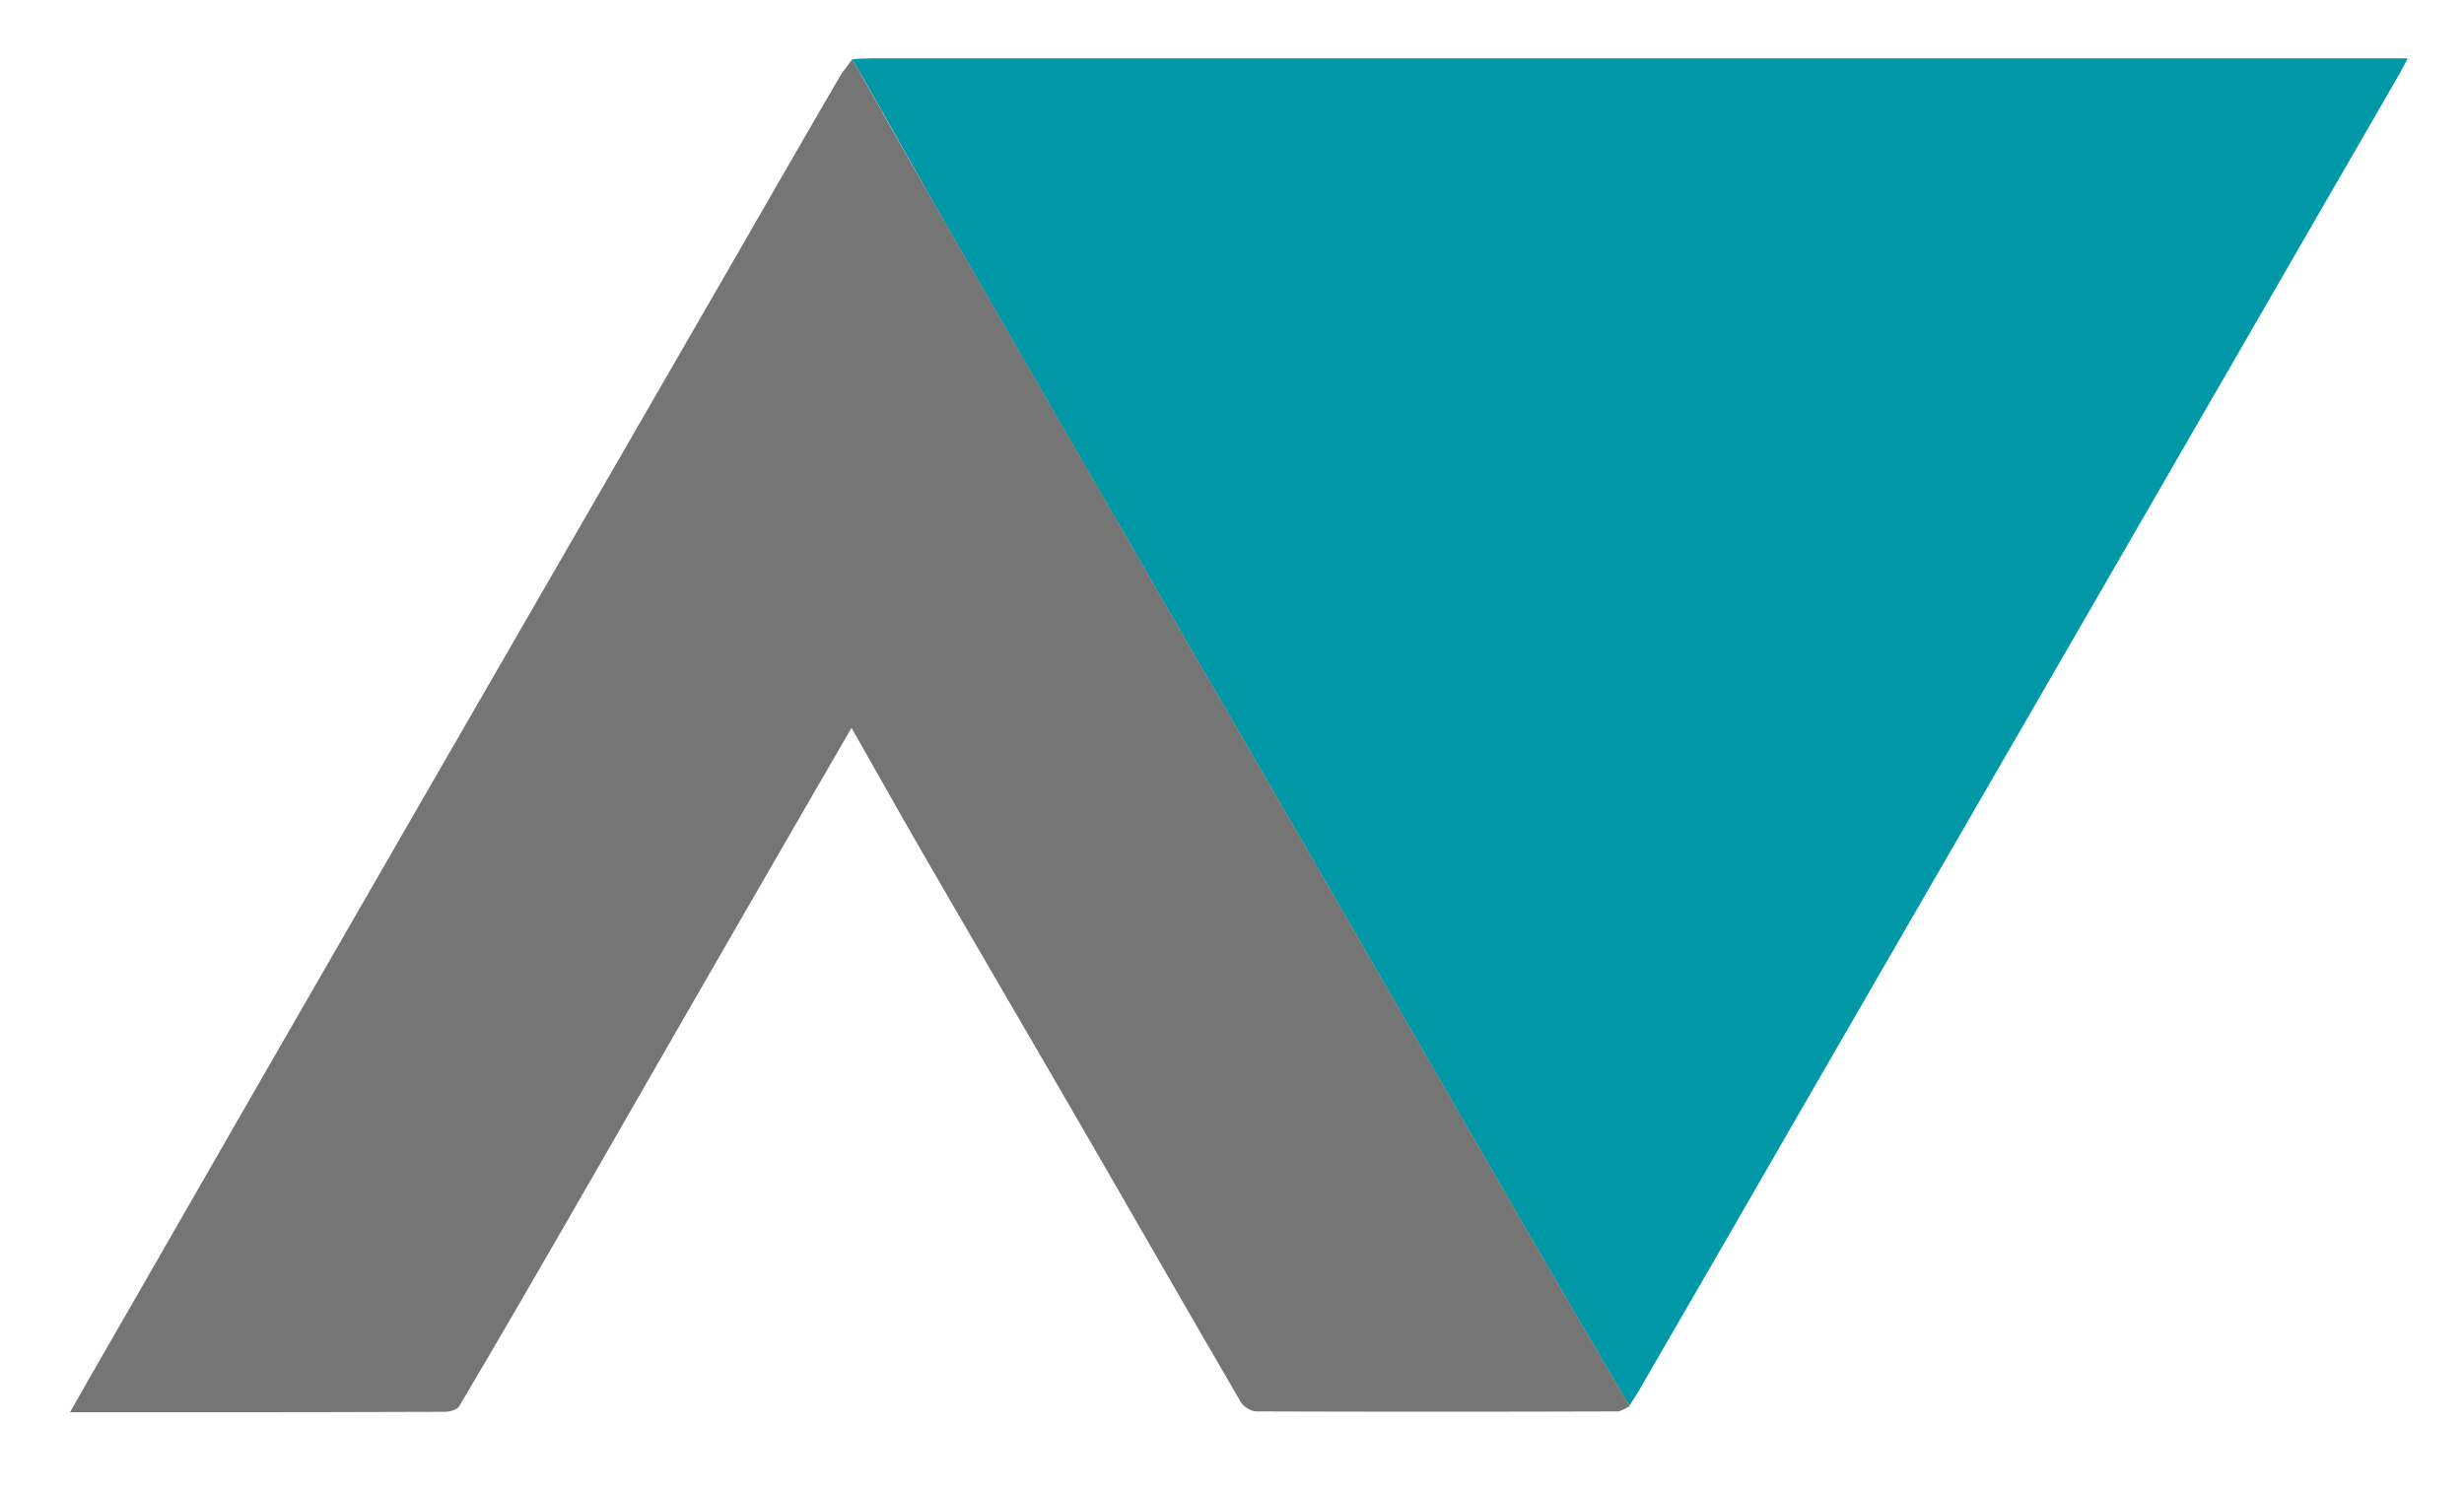
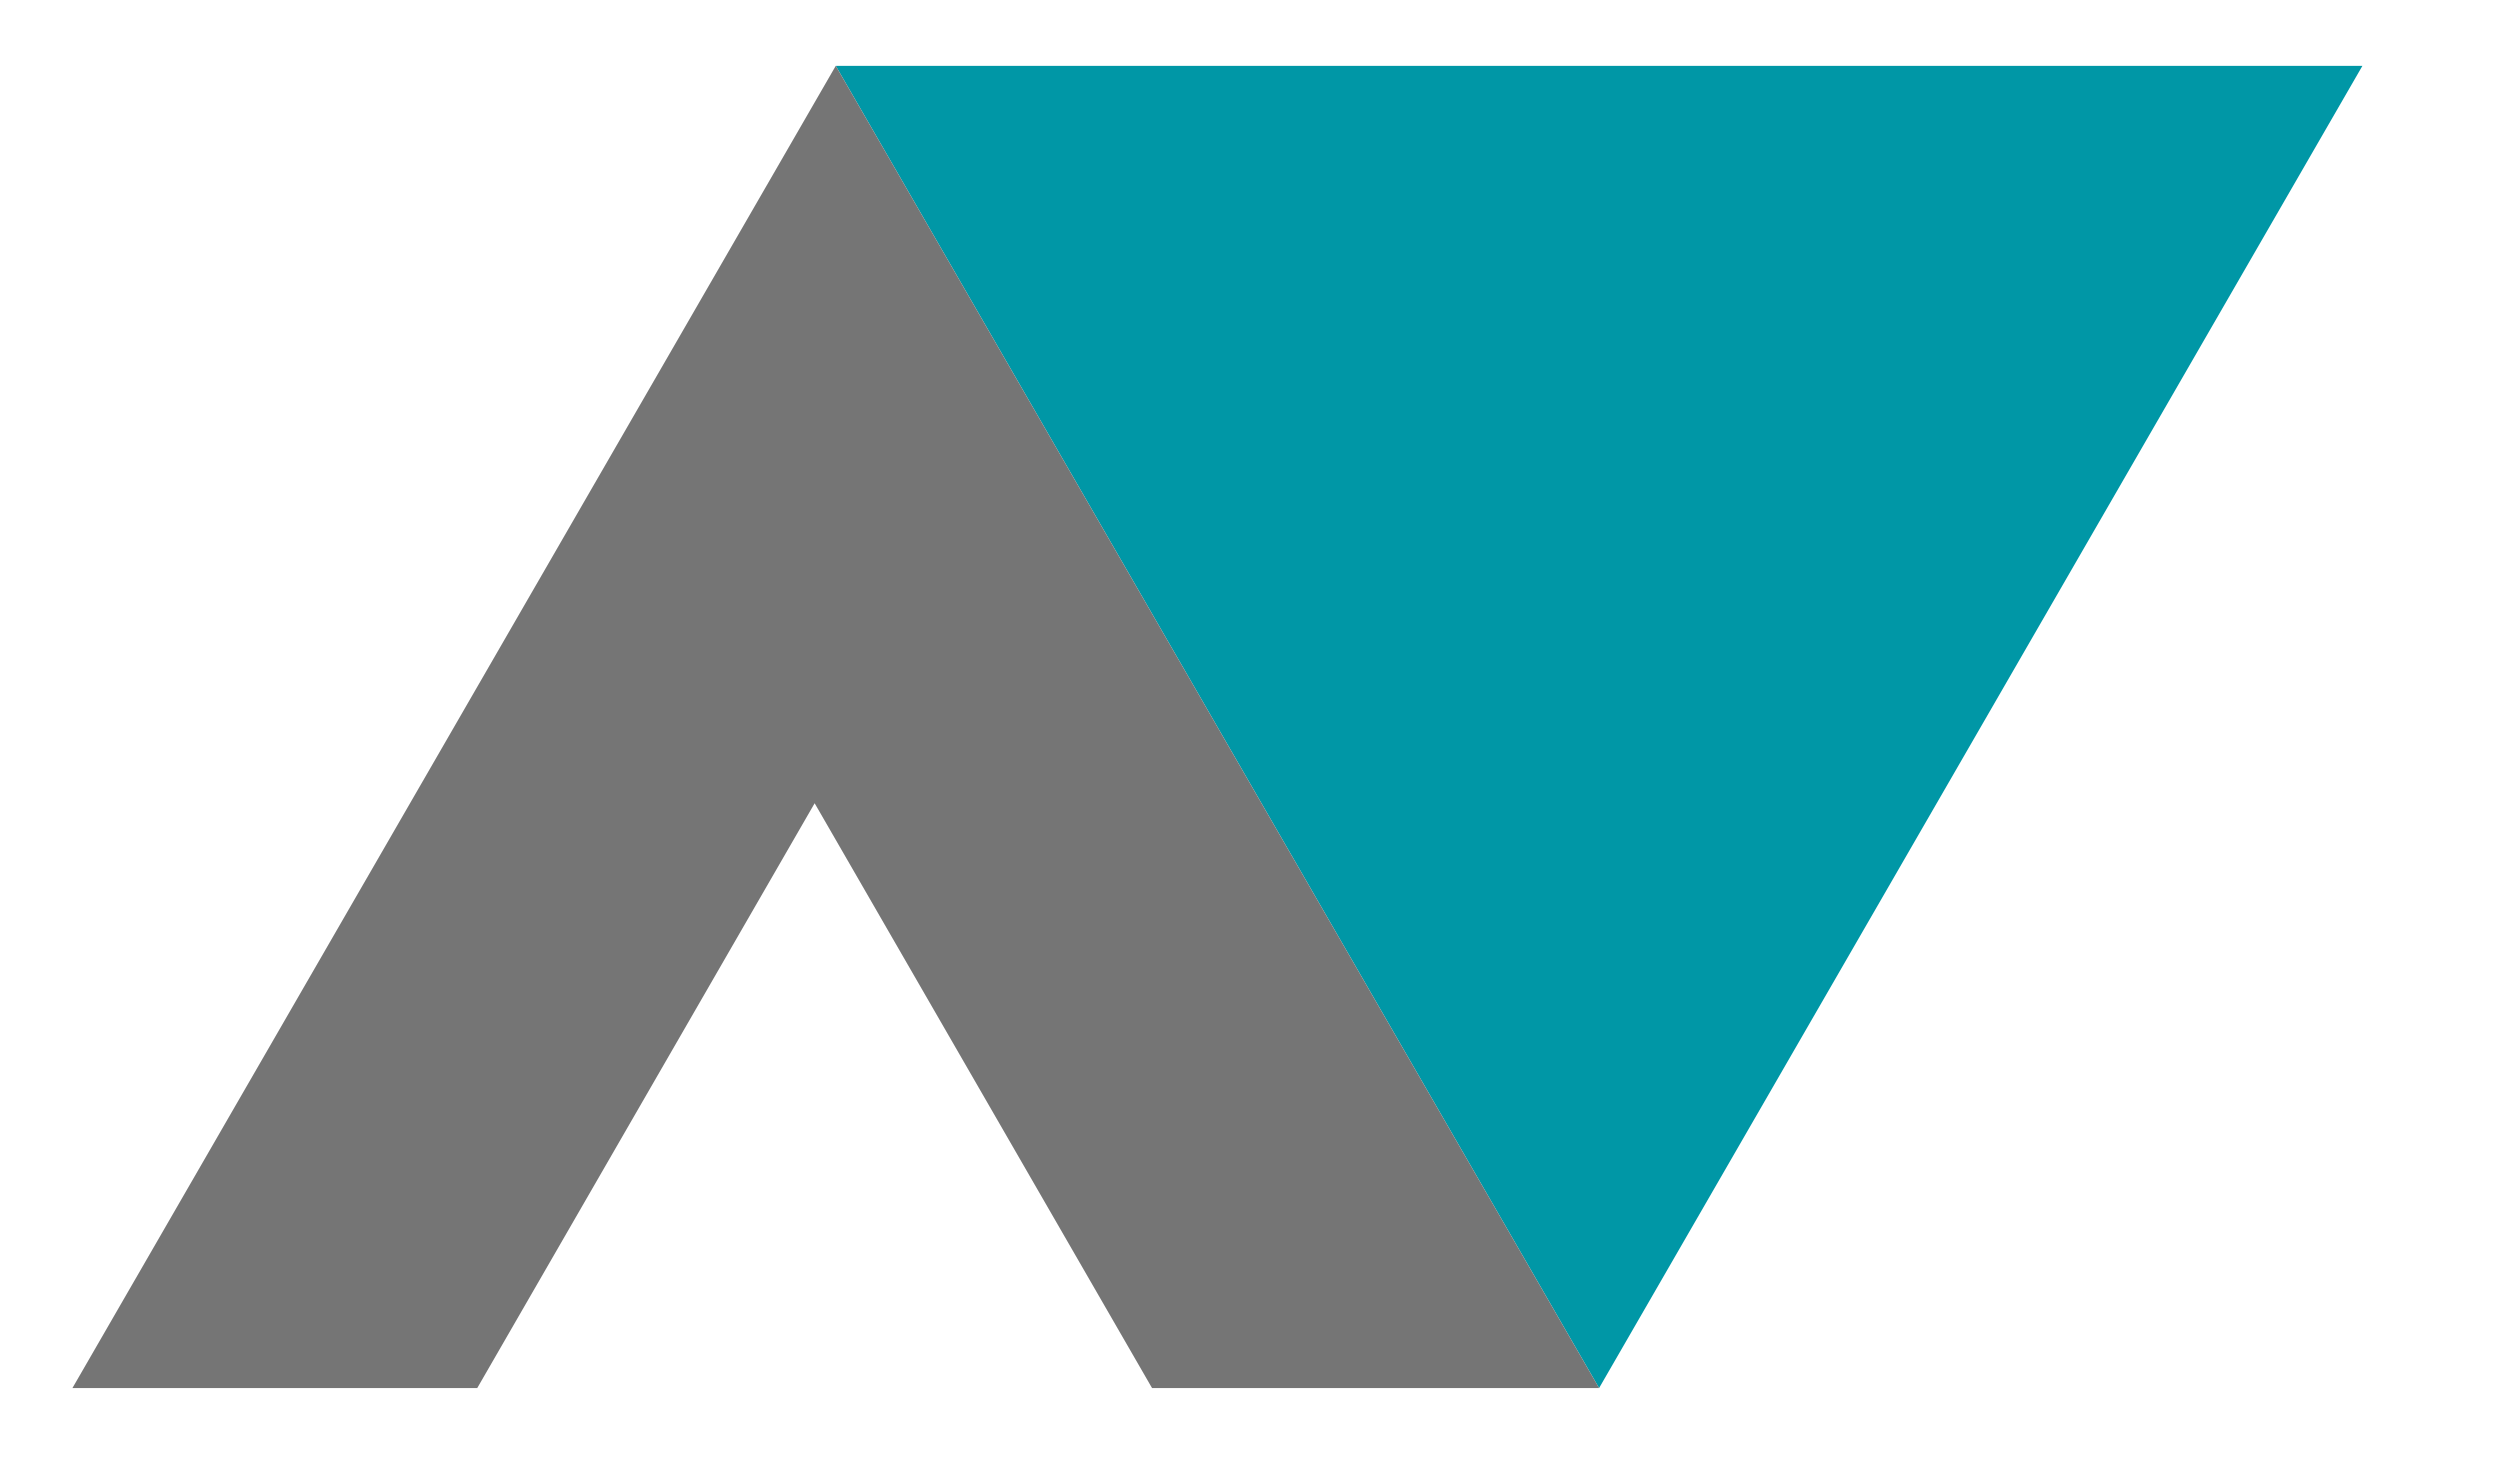
- <svg xmlns="http://www.w3.org/2000/svg" version="1.1" id="logo" x="0px" y="0px" viewBox="0 0 612 371" style="enable-background:new 0 0 612 371;" xml:space="preserve">
+ <svg xmlns="http://www.w3.org/2000/svg" version="1.1" viewBox="0 0 675 400">
  <style type="text/css">
- 		.blue-v{fill:#0097A6; animation-name: blue; animation-duration: 1.5s; animation-iteration-count: infinite; animation-fill-mode: both;}
- 		.grey-a{fill:#757575; animation-name: grey; animation-duration: 1.5s; animation-iteration-count: infinite; animation-fill-mode: both;}
+ 		.blue-v{fill:#0097A6;}
+ 		.grey-a{fill:#757575;}
	</style>
  <g>
-     <path class="blue-v" d="M211.7,14.7c1.5-0.1,2.9-0.2,4.4-0.2c125.6,0,251.2,0,376.8,0c1.5,0,2.9,0,5.1,0c-0.8,1.6-1.4,2.7-2,3.8    c-47.5,82.3-95,164.6-142.6,246.9c-15.5,26.9-31,53.8-46.6,80.7c-0.7,1.1-1.4,2.2-2.1,3.3c-9-15.3-18-30.6-26.9-46    c-15.8-27.3-31.5-54.7-47.3-82c-16.8-29.2-33.8-58.3-50.6-87.5c-15.9-27.4-31.7-54.9-47.5-82.4C225.5,39.1,218.7,26.9,211.7,14.7z" />
-     <path class="grey-a" d="M211.7,14.7c6.9,12.2,13.8,24.5,20.8,36.7c15.8,27.5,31.6,54.9,47.5,82.4c16.8,29.2,33.8,58.3,50.6,87.5    c15.8,27.3,31.5,54.7,47.3,82c8.9,15.4,17.9,30.7,26.9,46c-1,0.5-2.1,1.3-3.1,1.3c-29.9,0.1-59.8,0.1-89.6,0    c-1.3,0-3.2-1.1-3.9-2.3c-12.7-21.8-25.3-43.8-37.9-65.6c-13.7-23.7-27.6-47.4-41.3-71.1c-5.8-10-11.4-20.1-17.5-30.8    c-4.3,7.4-8.2,14.2-12.1,20.9c-10,17.3-20,34.6-30,52c-9.2,16-18.4,32-27.6,48c-9.2,15.9-18.4,31.9-27.8,47.7    c-0.5,0.8-2.3,1.3-3.6,1.3c-21.8,0.1-43.6,0.1-65.3,0.1c-9,0-18,0-27.7,0c3.8-6.7,7.2-12.7,10.7-18.7    C78.7,243.9,129.5,156,180.3,68c9.4-16.3,18.8-32.7,28.3-49C209.5,17.5,210.7,16.1,211.7,14.7z" />
+     <polygon id="svg_2" points="431.754,374.778 225.654,17.778 637.854,17.778 431.754,374.778 " class="blue-v" />
+     <path fill="black" id="svg_3" d="m225.654,17.778l-206.1,357l412.2,0l-206.1,-357zm-5.7,199.1l91.1,157.9l-182.2,0l91.1,-157.9l0,0z" class="grey-a" />
  </g>
</svg>
